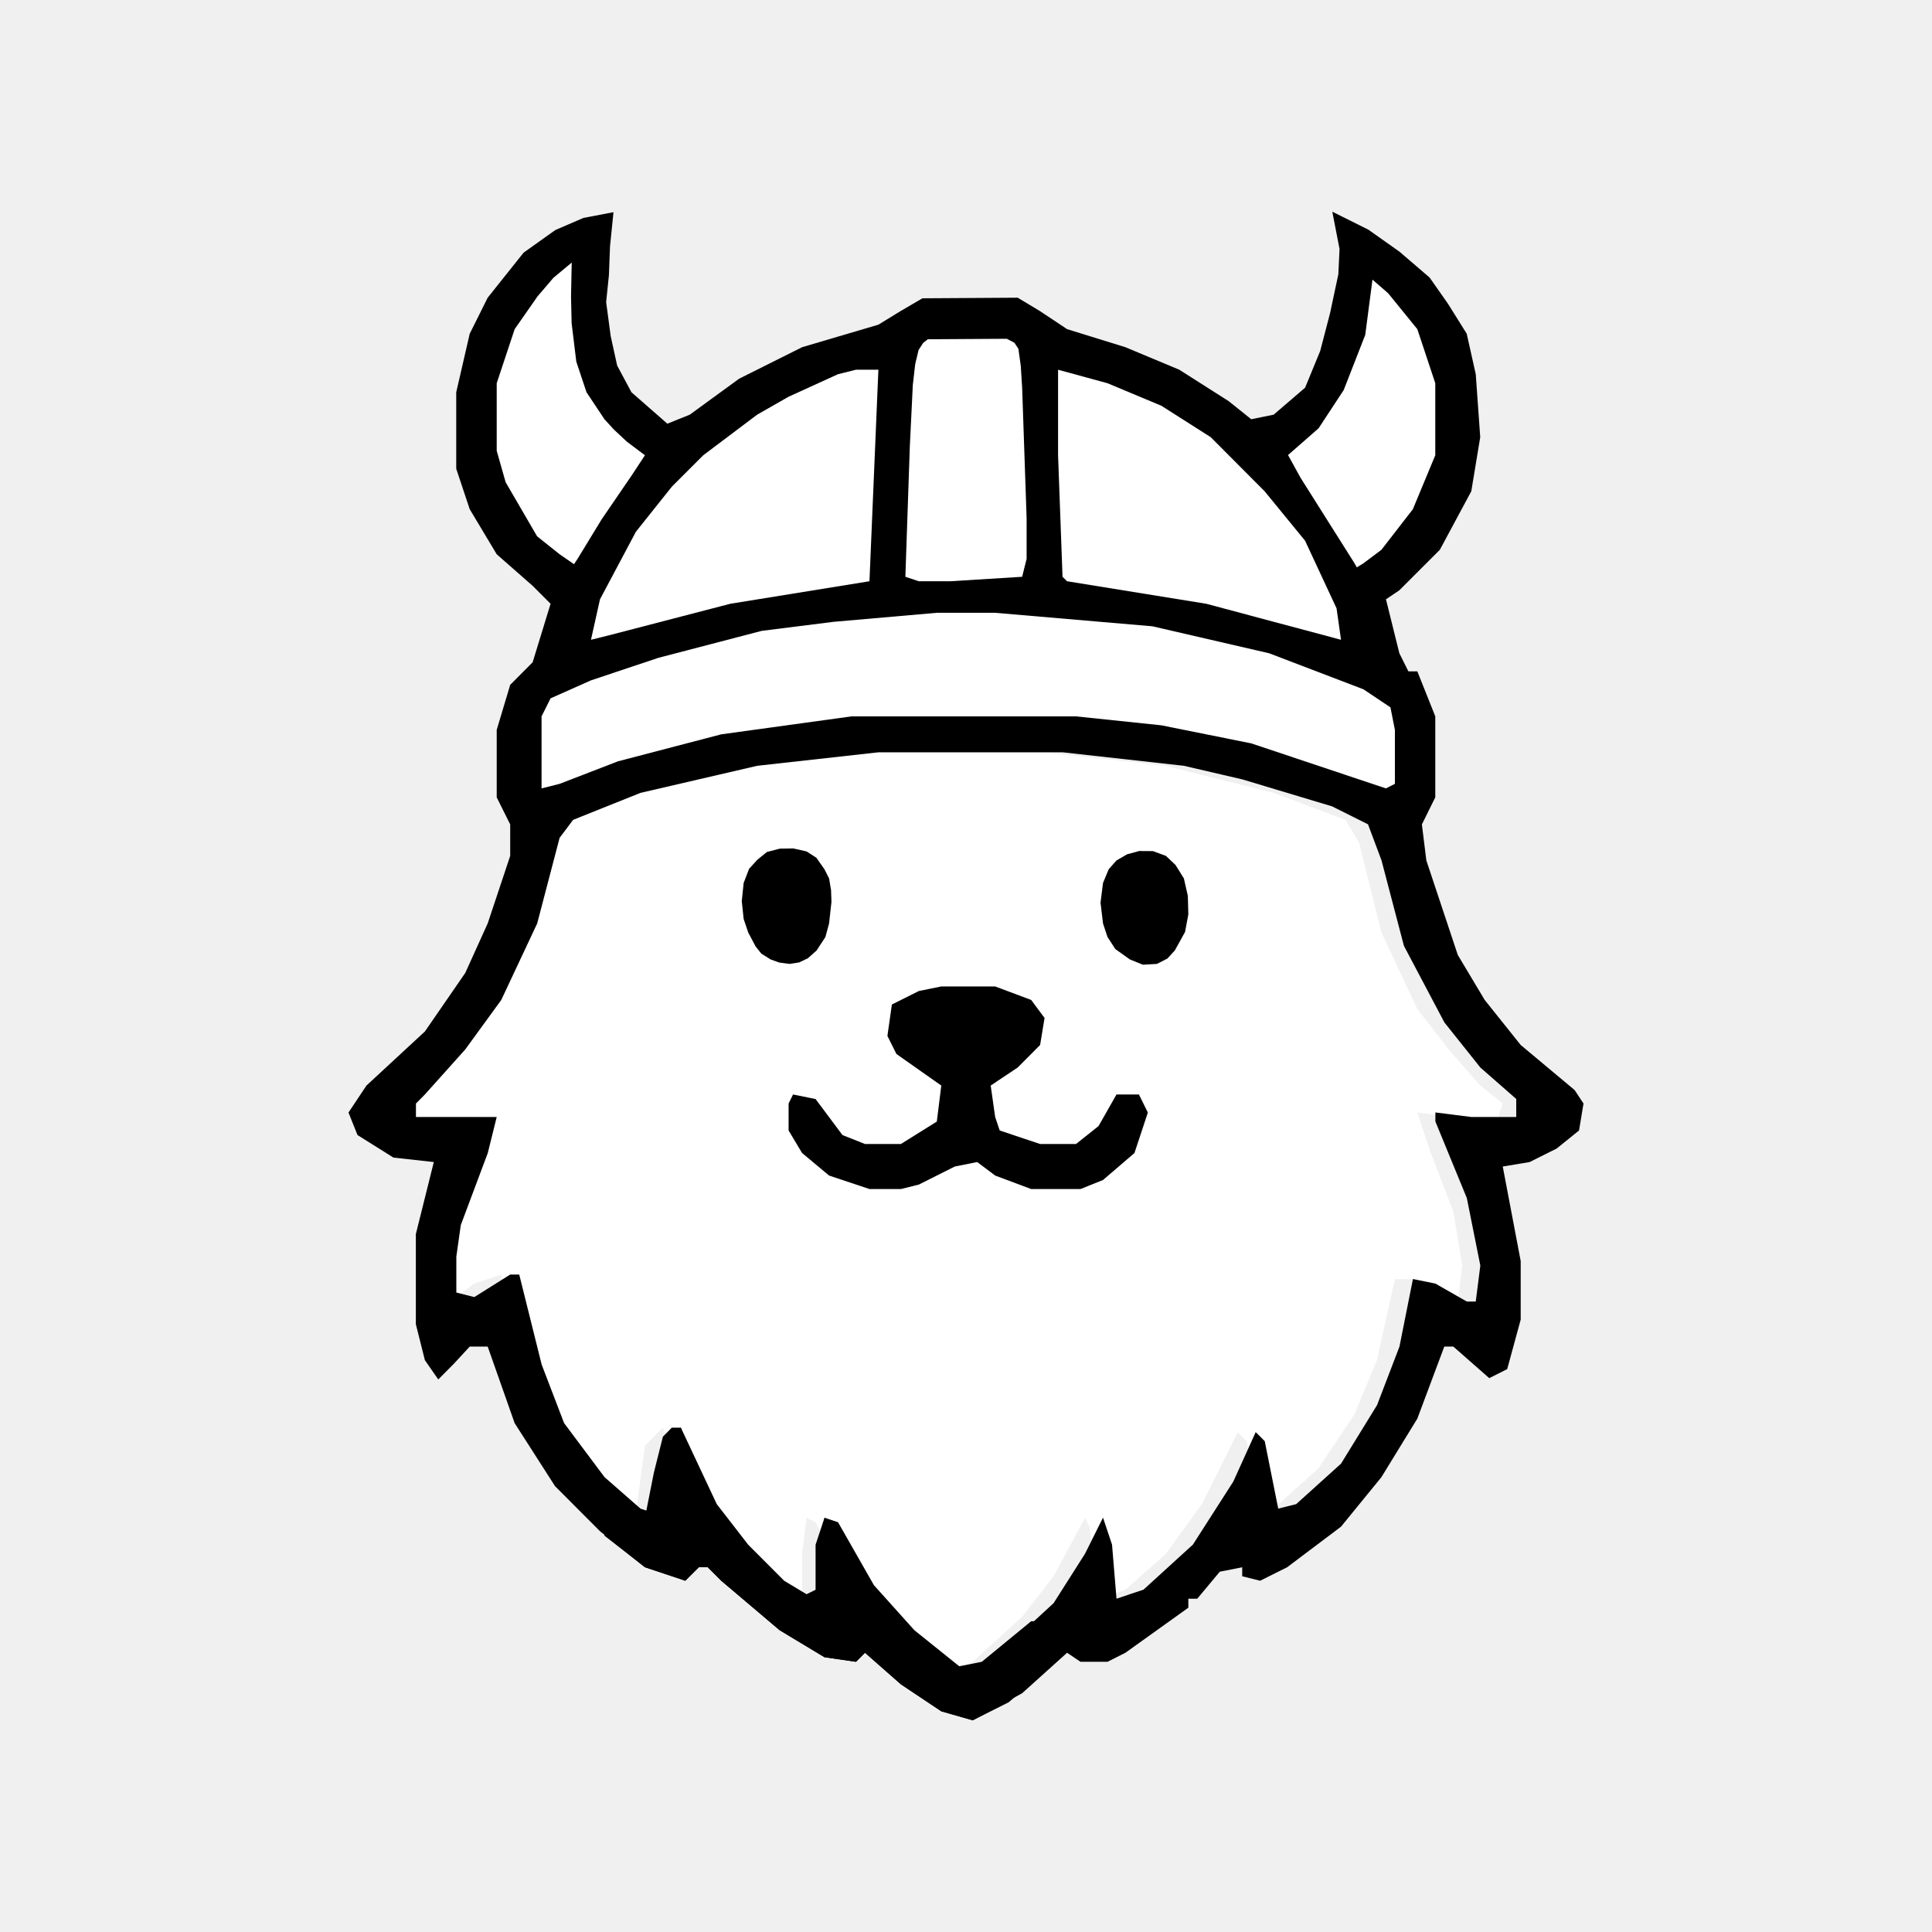
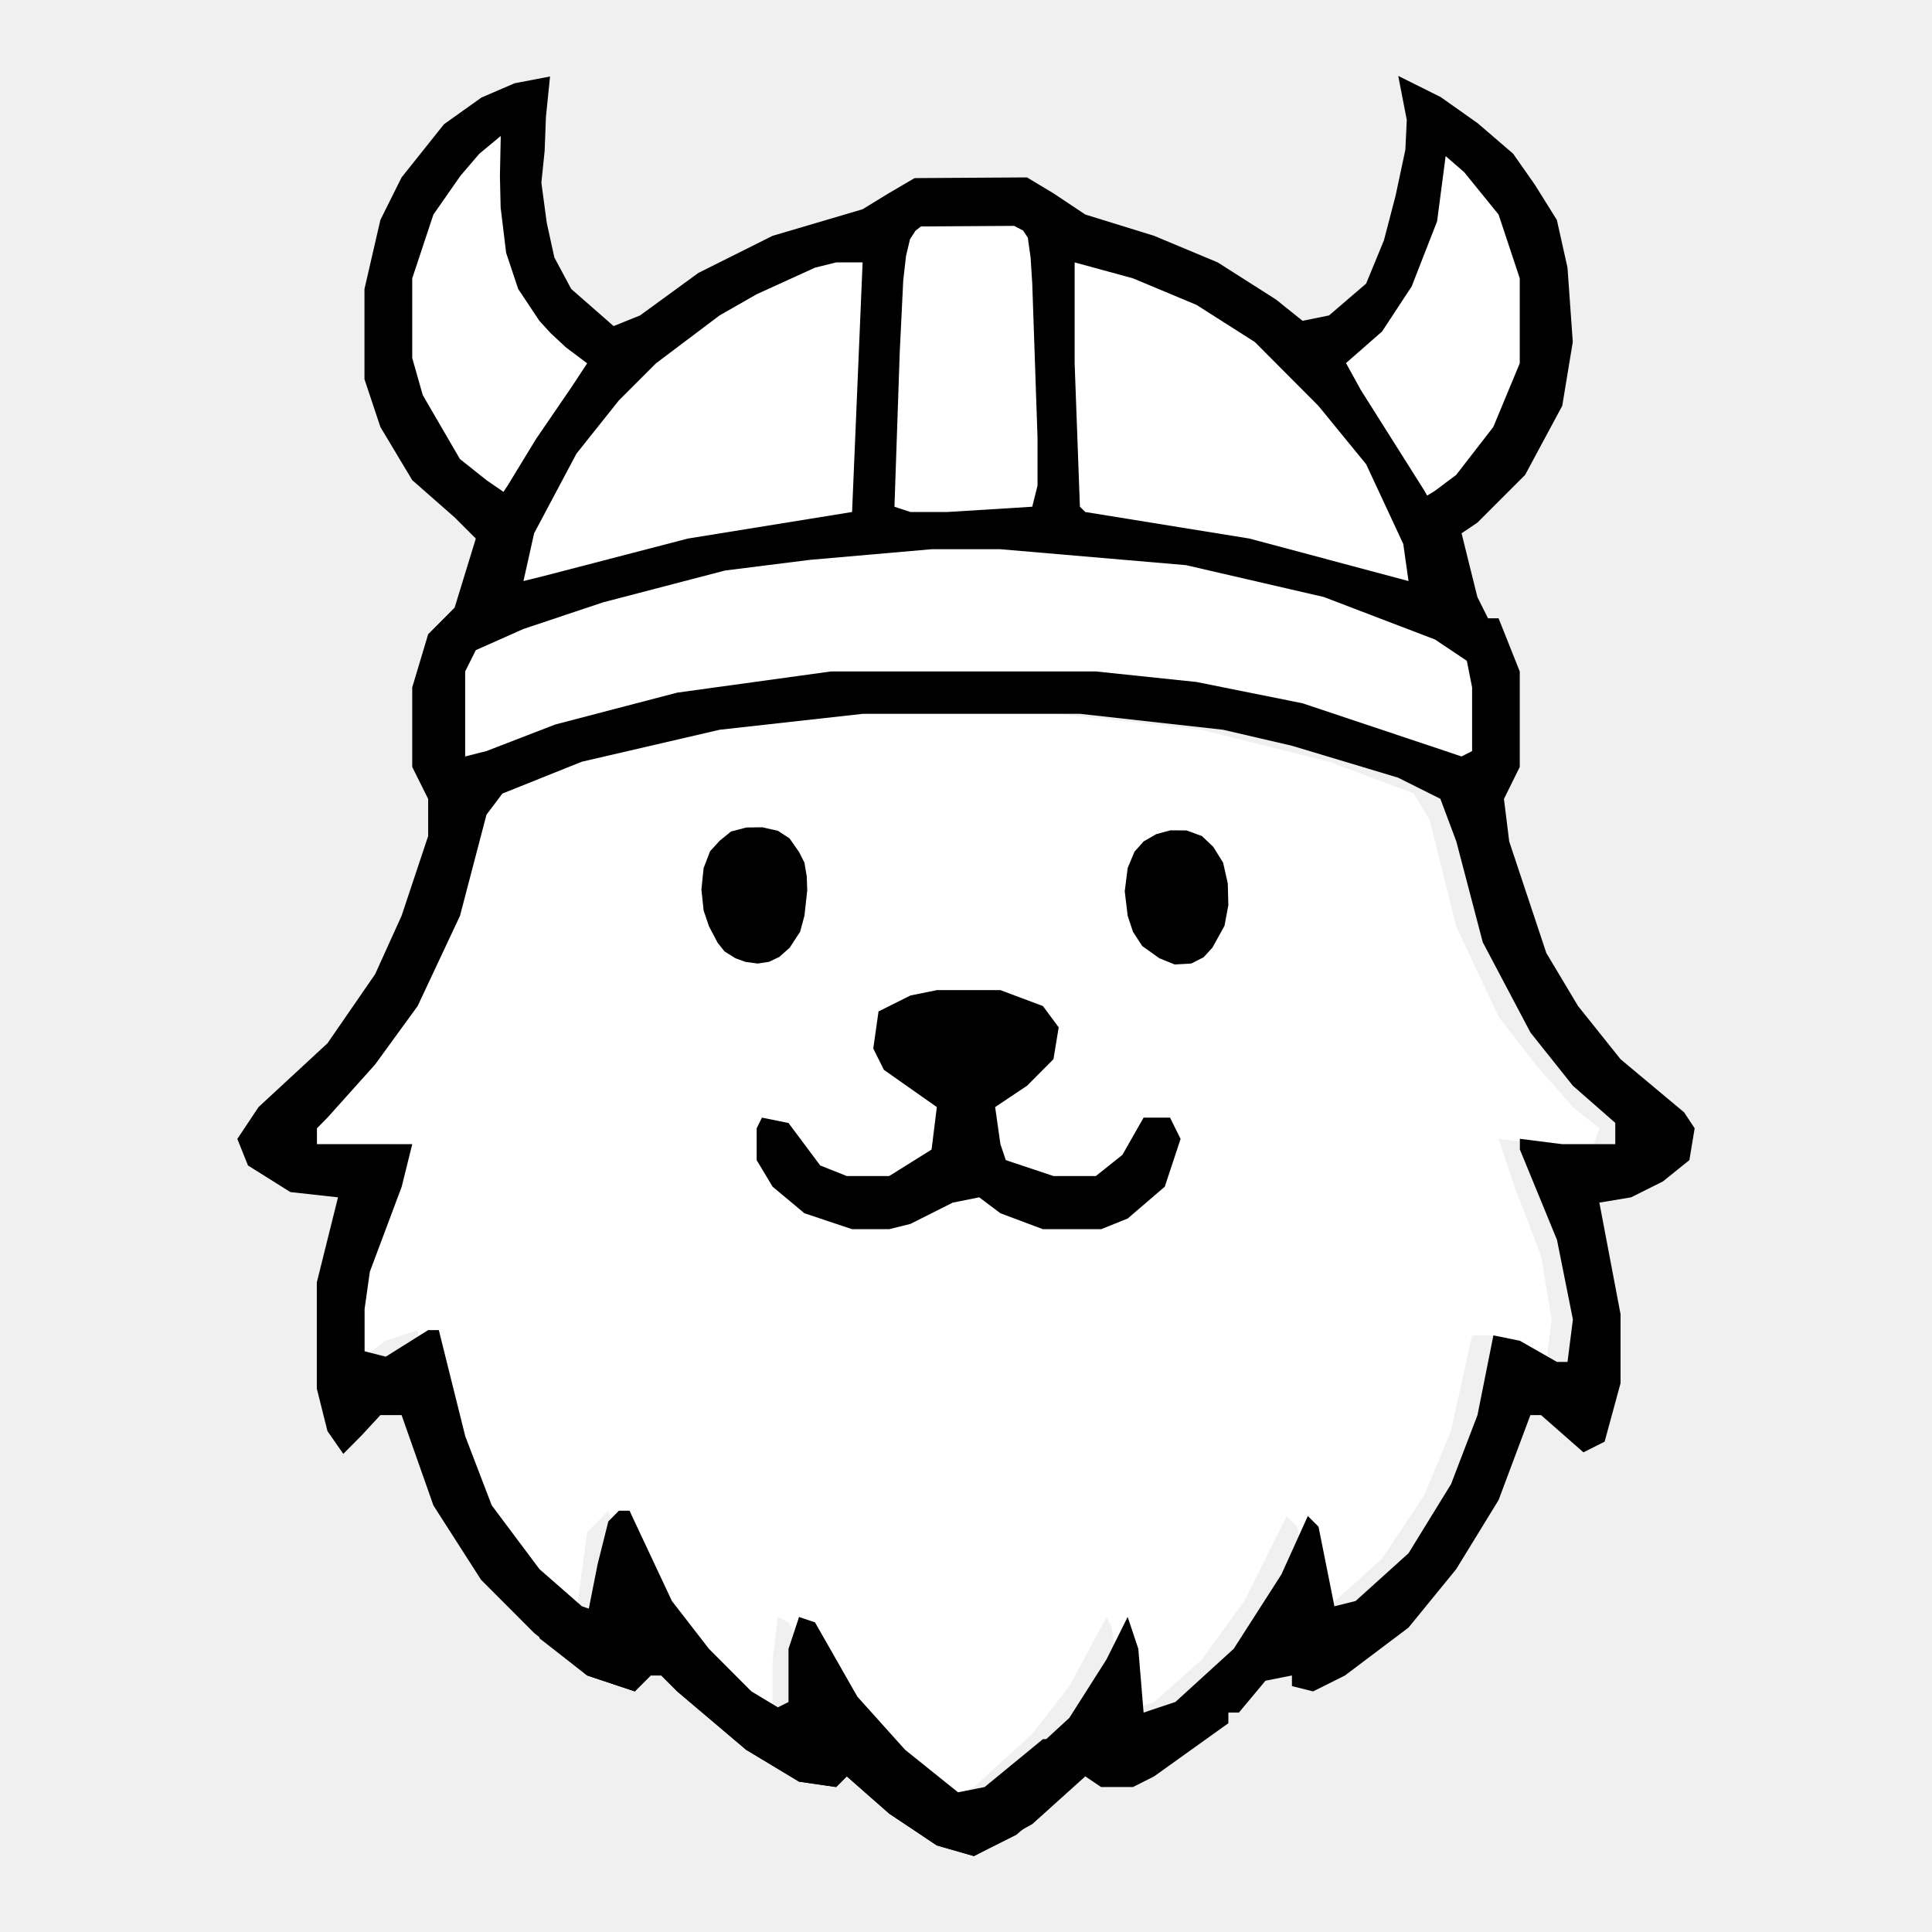
<svg xmlns="http://www.w3.org/2000/svg" version="1.2" viewBox="0 0 2620 2620">
  <style>.f{fill:#fff}.g{fill:#000}.h{fill:#fff}.i{fill:#000}.j{fill:#000}.k{fill:#fff}.l{fill:#000}.m{fill:#000}.n{fill:#000}</style>
-   <g transform="translate(252.56,287.08)">
+   <g transform="matrix(1.18,0,0,1.18,-235.8,-235.8) translate(252.56,287.08)">
    <path class="f" d="M 914.275 733.25 L 1163.98 733.25 L 1328.55 751.548 L 1474.66 788.144 L 1572.06 824.743 L 1590.37 855.285 L 1620.78 977.446 L 1669.49 1081.17 L 1712.13 1136.22 L 1754.78 1185.06 L 1785.33 1209.42 L 1779.13 1227.69 L 1718.31 1227.69 L 1669.49 1221.64 L 1687.77 1276.54 L 1718.31 1355.93 L 1730.42 1429.27 L 1724.38 1478.09 L 1693.84 1465.84 L 1663.43 1447.54 L 1639.07 1447.54 L 1614.72 1557.47 L 1584.32 1630.66 L 1535.61 1703.85 L 1474.66 1758.89 L 1456.35 1758.89 L 1438.05 1667.27 L 1425.95 1655.16 L 1377.25 1752.69 L 1328.55 1819.96 L 1273.64 1868.82 L 1237.2 1880.92 L 1224.94 1783.24 L 1218.89 1771.12 L 1176.24 1850.51 L 1133.58 1905.41 L 1066.58 1966.5 L 1042.22 1978.59 L 1011.82 1972.55 L 932.578 1899.36 L 889.922 1844.32 L 853.456 1777.19 L 841.216 1771.12 L 835.162 1819.96 L 835.162 1874.87 L 816.865 1880.92 L 768.158 1844.32 L 713.399 1789.42 L 664.559 1703.85 L 646.396 1648.96 L 622.044 1673.45 L 609.801 1764.93 L 573.204 1746.65 L 530.688 1703.85 L 481.849 1630.66 L 451.441 1545.22 L 427.089 1441.35 L 390.493 1453.61 L 366.139 1471.91 L 341.788 1465.84 L 341.788 1417.01 L 354.031 1349.87 L 390.493 1264.31 L 396.681 1227.69 L 287.028 1227.69 L 293.083 1203.35 L 341.788 1154.52 L 390.493 1087.24 L 445.387 983.511 L 469.74 898.067 L 488.038 836.983 L 524.5 812.629 L 591.503 788.144 L 749.861 751.548 L 914.275 733.25 Z" style="" />
    <path class="g" d="M 538.627 8.458 L 579.394 0.655 L 574.684 47.072 L 573.204 86.091 L 569.438 122.687 L 575.626 168.835 L 584.371 208.661 L 603.746 244.853 L 652.451 287.504 L 682.858 275.259 L 749.861 226.42 L 835.162 183.77 L 938.629 153.228 L 968.228 135.065 L 998.365 117.44 L 1127.54 116.632 L 1157.94 134.93 L 1194.53 159.283 L 1273.64 183.77 L 1346.7 214.312 L 1413.7 256.962 L 1444.25 281.448 L 1474.66 275.259 L 1517.3 238.664 L 1537.76 188.883 L 1551.08 137.89 L 1562.38 84.88 L 1564 50.571 L 1554.18 -0.018 L 1603.01 24.334 L 1645.27 54.204 L 1686.16 89.321 L 1711.06 124.839 L 1736.47 165.472 L 1748.72 220.366 L 1754.78 305.803 L 1742.67 379.127 L 1700.02 458.51 L 1645.13 513.404 L 1626.96 525.648 L 1645.13 598.839 L 1657.36 623.327 L 1669.49 623.327 L 1693.84 684.409 L 1693.84 794.199 L 1675.67 830.932 L 1681.72 879.765 L 1724.38 1007.98 L 1760.84 1068.95 L 1809.67 1130.03 L 1882.73 1191.1 L 1894.85 1209.42 L 1888.78 1246 L 1858.38 1270.5 L 1821.79 1288.78 L 1785.33 1294.85 L 1809.67 1423.07 L 1809.67 1502.45 L 1791.37 1569.58 L 1767.02 1581.83 L 1718.31 1539.03 L 1706.07 1539.03 L 1669.49 1636.72 L 1620.78 1716.11 L 1566.01 1783.24 L 1492.96 1838.28 L 1456.35 1856.57 L 1432.01 1850.51 L 1432.01 1838.28 L 1401.6 1844.32 L 1371.07 1880.92 L 1358.95 1880.92 L 1358.95 1893.15 L 1273.64 1954.23 L 1249.29 1966.5 L 1212.7 1966.5 L 1194.53 1954.23 L 1133.58 2009.13 L 1066.58 2045.86 L 1023.93 2033.63 L 969.172 1997.04 L 920.464 1954.23 L 908.224 1966.5 L 865.569 1960.31 L 804.755 1923.69 L 725.509 1856.57 L 707.21 1838.28 L 695.102 1838.28 L 676.804 1856.57 L 622.044 1838.28 L 561.095 1789.42 L 500.146 1728.34 L 445.387 1642.91 L 408.791 1539.03 L 384.439 1539.03 L 362.91 1562.33 L 341.788 1583.59 L 323.624 1557.47 L 311.38 1508.64 L 311.38 1386.47 L 335.734 1288.78 L 280.974 1282.73 L 232.268 1252.19 L 220.025 1221.64 L 244.377 1185.06 L 323.624 1111.73 L 378.382 1032.34 L 408.791 965.207 L 439.332 873.577 L 439.332 830.932 L 421.035 794.199 L 421.035 702.708 L 439.332 641.626 L 469.74 611.084 L 494.092 531.702 L 469.74 507.35 L 421.035 464.564 L 384.439 403.481 L 366.139 348.586 L 366.139 244.853 L 384.439 165.472 L 408.791 116.632 L 457.495 55.548 L 500.55 24.873 L 538.627 8.458 Z M 938.766 733.115 L 774.349 751.413 L 615.989 788.144 L 524.633 824.743 L 506.335 849.096 L 475.928 965.207 L 427.223 1068.95 L 378.382 1136.08 L 323.624 1197.16 L 311.516 1209.42 L 311.516 1227.69 L 421.035 1227.69 L 408.926 1276.54 L 372.329 1374.22 L 366.275 1417.01 L 366.275 1465.71 L 390.628 1471.91 L 439.332 1441.35 L 451.576 1441.35 L 481.984 1563.39 L 512.39 1642.77 L 567.284 1716.11 L 615.989 1758.75 L 634.287 1764.93 L 646.396 1673.31 L 670.748 1648.96 L 689.048 1703.85 L 725.643 1771 L 780.404 1832.08 L 829.108 1874.87 L 853.456 1880.92 L 859.645 1868.67 L 859.645 1807.59 L 865.707 1771 L 883.998 1789.29 L 926.516 1862.61 L 981.412 1923.69 L 1036.17 1972.55 L 1066.72 1978.59 L 1103.18 1954.23 L 1176.24 1886.96 L 1218.89 1819.83 L 1243.24 1771 L 1255.47 1807.59 L 1261.54 1880.92 L 1298.13 1868.67 L 1365.13 1807.59 L 1419.9 1722.16 L 1450.31 1655.01 L 1462.56 1667.27 L 1480.85 1758.75 L 1505.2 1752.69 L 1566.01 1697.8 L 1614.86 1618.43 L 1645.27 1539.03 L 1663.55 1447.41 L 1693.97 1453.61 L 1736.62 1477.96 L 1748.72 1477.96 L 1754.92 1429.12 L 1736.62 1337.63 L 1693.97 1233.77 L 1693.97 1221.52 L 1742.67 1227.69 L 1803.62 1227.69 L 1803.62 1203.23 L 1754.92 1160.57 L 1706.21 1099.48 L 1651.32 995.61 L 1620.9 879.638 L 1602.61 830.794 L 1553.9 806.44 L 1432.15 769.846 L 1352.9 751.413 L 1188.48 733.115 L 938.766 733.115 Z" style="" />
    <path class="h" d="M 1017.87 543.945 L 1096.99 543.945 L 1310.24 562.243 L 1468.6 598.839 L 1596.41 647.679 L 1633.02 672.167 L 1639.07 702.708 L 1639.07 775.899 L 1626.96 782.089 L 1444.25 721.007 L 1322.35 696.518 L 1206.65 684.409 L 902.162 684.409 L 725.509 708.763 L 585.447 745.358 L 506.335 775.899 L 481.849 782.089 L 481.849 684.409 L 494.092 659.923 L 548.851 635.571 L 640.207 605.028 L 780.404 568.433 L 877.809 556.189 L 1017.87 543.945 Z" style="" />
    <path class="h" d="M 1182.29 214.312 L 1249.29 232.609 L 1322.35 263.151 L 1389.36 305.803 L 1462.41 379.127 L 1517.3 446.266 L 1559.97 537.892 L 1566.01 580.541 L 1383.3 531.702 L 1194.53 501.16 L 1188.35 495.105 L 1182.29 330.288 L 1182.29 214.312 Z" style="" />
    <path class="h" d="M 908.224 214.312 L 938.629 214.312 L 926.516 501.16 L 737.752 531.702 L 573.204 574.487 L 548.851 580.541 L 561.095 525.648 L 609.801 434.023 L 658.505 372.939 L 701.156 330.288 L 774.214 275.259 L 816.865 250.907 L 883.871 220.366 L 908.224 214.312 Z" style="" />
    <path class="i" d="M 658.505 1648.96 L 670.748 1648.96 L 719.454 1752.69 L 762.105 1807.74 L 810.81 1856.57 L 841.216 1874.87 L 853.456 1868.82 L 853.456 1807.74 L 865.569 1771.12 L 883.871 1777.19 L 932.578 1862.61 L 987.463 1923.69 L 1048.28 1972.55 L 1078.83 1966.5 L 1145.84 1911.46 L 1163.98 1911.46 L 1176.24 1893.15 L 1188.35 1893.15 L 1188.35 1880.92 L 1200.59 1880.92 L 1200.59 1862.61 L 1237.2 1856.57 L 1243.24 1838.28 L 1261.54 1893.15 L 1279.7 1911.46 L 1249.29 1935.95 L 1224.94 1942.01 L 1176.24 1942.01 L 1176.24 1954.23 L 1163.98 1960.31 L 1157.94 1984.77 L 1115.29 2021.4 L 1066.58 2045.86 L 1023.93 2033.63 L 969.172 1997.04 L 920.464 1954.23 L 908.224 1966.5 L 865.569 1960.31 L 804.755 1923.69 L 725.509 1856.57 L 707.21 1838.28 L 695.102 1838.28 L 676.804 1856.57 L 622.044 1838.28 L 567.149 1795.47 L 567.149 1771.12 L 555.041 1771.12 L 555.041 1722.3 L 603.746 1758.89 L 603.746 1771.12 L 622.044 1771.12 L 634.153 1710.05 L 646.396 1661.2 L 658.505 1648.96 Z" style="" />
    <path class="j" d="M 1023.93 1050.65 L 1096.99 1050.65 L 1145.84 1068.95 L 1163.98 1093.42 L 1157.94 1130.03 L 1127.54 1160.57 L 1090.93 1185.06 L 1096.99 1227.69 L 1103.18 1246 L 1157.94 1264.31 L 1206.65 1264.31 L 1237.2 1239.95 L 1261.54 1197.16 L 1291.95 1197.16 L 1304.05 1221.64 L 1285.89 1276.54 L 1243.24 1313.14 L 1212.7 1325.39 L 1145.84 1325.39 L 1096.99 1307.08 L 1072.63 1288.78 L 1042.22 1294.85 L 993.523 1319.33 L 969.172 1325.39 L 926.516 1325.39 L 871.758 1307.08 L 835.162 1276.54 L 816.865 1246 L 816.865 1209.42 L 822.919 1197.16 L 853.456 1203.35 L 889.922 1252.19 L 920.464 1264.31 L 969.172 1264.31 L 1017.87 1233.89 L 1023.93 1185.06 L 963.11 1142.26 L 950.87 1117.79 L 956.92 1075.14 L 993.523 1056.84 L 1023.93 1050.65 Z" style="" />
    <path class="k" d="M 497.993 89.588 L 522.751 69.004 L 521.808 114.882 L 522.615 151.076 L 528.939 203.278 L 542.797 244.853 L 567.149 281.448 L 580.066 295.576 L 597.691 311.991 L 622.044 330.288 L 604.554 356.928 L 563.248 417.339 L 530.688 470.754 L 525.846 478.018 L 506.335 464.564 L 475.794 440.213 L 433.143 366.885 L 421.035 324.235 L 421.035 232.609 L 445.387 159.283 L 476.466 114.748 L 497.993 89.588 Z" style="" />
    <path class="k" d="M 1608.66 92.146 L 1629.92 110.577 L 1669.49 159.283 L 1693.84 232.609 L 1693.84 330.288 L 1663.43 403.481 L 1620.78 458.51 L 1596.41 476.807 L 1587.41 482.325 L 1584.32 476.807 L 1511.12 360.829 L 1494.16 330.02 L 1535.61 293.693 L 1569.64 241.893 L 1598.85 167.087 L 1608.66 92.146 Z" style="" />
    <path class="l" d="M 1292.36 866.984 L 1310.92 867.122 L 1328.55 873.577 L 1341.59 885.954 L 1352.9 904.119 L 1358.27 927.804 L 1358.95 952.968 L 1354.5 976.781 L 1340.65 1001.79 L 1330.56 1012.83 L 1316.31 1020.1 L 1297.33 1021.17 L 1279.7 1014.05 L 1259.92 999.914 L 1249.29 983.511 L 1243.24 965.207 L 1239.88 937.088 L 1243.24 910.307 L 1251.04 891.603 L 1261.54 879.765 L 1275.94 871.425 L 1292.36 866.984 Z" style="" />
    <path class="m" d="M 805.025 863.753 L 823.188 863.487 L 841.216 867.525 L 854.537 876.141 L 865.569 891.879 L 871.758 904.119 L 874.45 920.131 L 874.991 936.006 L 871.758 965.207 L 866.777 983.629 L 854.802 1001.93 L 842.964 1012.43 L 831.126 1018.09 L 818.075 1020.1 L 804.082 1018.21 L 792.511 1014.05 L 779.864 1006.11 L 772.06 996.285 L 762.105 977.446 L 755.915 959.151 L 753.36 934.936 L 755.915 910.307 L 763.315 891.073 L 774.349 878.96 L 787.399 868.331 L 805.025 863.753 Z" style="" />
    <path class="h" d="M 1005.63 173.006 L 1112.73 172.334 L 1123.09 177.715 L 1128.48 185.923 L 1131.7 208.93 L 1133.58 238.664 L 1139.64 415.725 L 1139.64 470.754 L 1133.58 495.105 L 1036.17 501.16 L 993.523 501.16 L 975.222 495.105 L 981.273 318.045 L 985.312 235.031 L 988.543 206.777 L 993.126 187.537 L 999.442 177.85 L 1005.63 173.006 Z" style="" />
    <path class="n" d="M 1296.26 899.01 L 1315.49 903.175 L 1322.49 910.849 L 1334.87 930.22 L 1340.65 959.688 L 1335 984.444 L 1318.85 1005.71 L 1301.77 1006.24 L 1275.8 996.285 L 1261.54 971.797 L 1261.54 929.15 L 1273.78 904.659 L 1296.26 899.01 Z" style="" />
    <path class="n" d="M 801.256 894.432 L 817.134 894.708 L 834.489 900.622 L 852.788 925.112 L 853.869 946.098 L 852.788 967.758 L 846.864 983.769 L 834.489 999.249 L 804.082 1000.87 L 779.731 980.007 L 774.616 955.787 L 773.676 931.164 L 780.805 913.402 L 789.282 902.91 L 801.256 894.432 Z" style="" />
  </g>
</svg>
